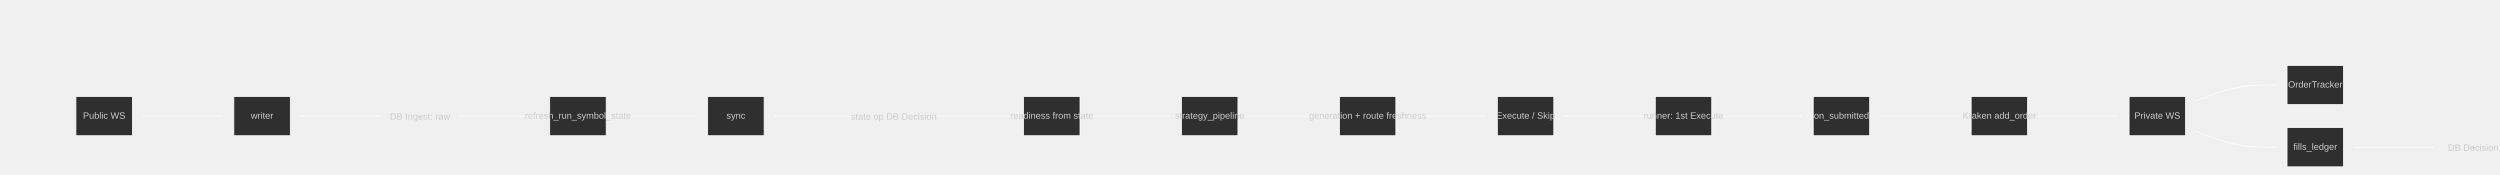
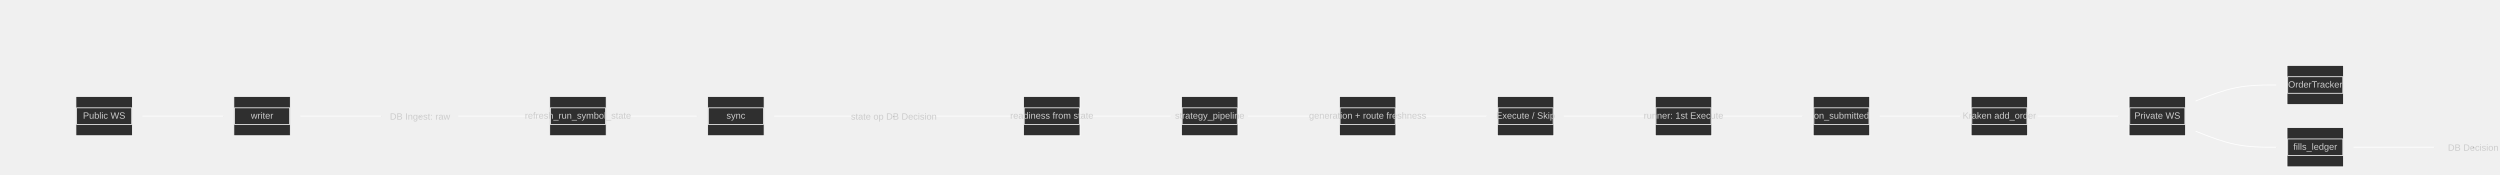
<svg xmlns="http://www.w3.org/2000/svg" id="mermaid-751c3909" width="100%" class="flowchart" style="max-width: 100%;" viewBox="-680 -580 26118 1818" role="graphics-document document" aria-roledescription="flowchart-v2">
  <style>#mermaid-751c3909{font-family:"trebuchet ms",verdana,arial,sans-serif;font-size:96px;fill:#ccc;}@keyframes edge-animation-frame{from{stroke-dashoffset:0;}}@keyframes dash{to{stroke-dashoffset:0;}}#mermaid-751c3909 .edge-animation-slow{stroke-dasharray:9,5!important;stroke-dashoffset:900;animation:dash 50s linear infinite;stroke-linecap:round;}#mermaid-751c3909 .edge-animation-fast{stroke-dasharray:9,5!important;stroke-dashoffset:900;animation:dash 20s linear infinite;stroke-linecap:round;}#mermaid-751c3909 .error-icon{fill:#a44141;}#mermaid-751c3909 .error-text{fill:#ddd;stroke:#ddd;}#mermaid-751c3909 .edge-thickness-normal{stroke-width:8px;}#mermaid-751c3909 .edge-thickness-thick{stroke-width:3.5px;}#mermaid-751c3909 .edge-pattern-solid{stroke-dasharray:0;}#mermaid-751c3909 .edge-thickness-invisible{stroke-width:0;fill:none;}#mermaid-751c3909 .edge-pattern-dashed{stroke-dasharray:3;}#mermaid-751c3909 .edge-pattern-dotted{stroke-dasharray:2;}#mermaid-751c3909 .marker{fill:lightgrey;stroke:#ffffff;}#mermaid-751c3909 .marker.cross{stroke:#ffffff;}#mermaid-751c3909 svg{font-family:"trebuchet ms",verdana,arial,sans-serif;font-size:96px;}#mermaid-751c3909 p{margin:0;}#mermaid-751c3909 .label{font-family:"trebuchet ms",verdana,arial,sans-serif;color:#ccc;}#mermaid-751c3909 .cluster-label text{fill:#F9FFFE;}#mermaid-751c3909 .cluster-label span{color:#F9FFFE;}#mermaid-751c3909 .cluster-label span p{background-color:transparent;}#mermaid-751c3909 .label text,#mermaid-751c3909 span{fill:#ccc;color:#ccc;}#mermaid-751c3909 .node rect,#mermaid-751c3909 .node circle,#mermaid-751c3909 .node ellipse,#mermaid-751c3909 .node polygon,#mermaid-751c3909 .node path{fill:#2f2f2f;stroke:#ffffff;stroke-width:8px;}#mermaid-751c3909 .rough-node .label text,#mermaid-751c3909 .node .label text,#mermaid-751c3909 .image-shape .label,#mermaid-751c3909 .icon-shape .label{text-anchor:middle;}#mermaid-751c3909 .node .katex path{fill:#000;stroke:#000;stroke-width:8px;}#mermaid-751c3909 .rough-node .label,#mermaid-751c3909 .node .label,#mermaid-751c3909 .image-shape .label,#mermaid-751c3909 .icon-shape .label{text-align:center;}#mermaid-751c3909 .node.clickable{cursor:pointer;}#mermaid-751c3909 .root .anchor path{fill:lightgrey!important;stroke-width:0;stroke:#ffffff;}#mermaid-751c3909 .arrowheadPath{fill:lightgrey;}#mermaid-751c3909 .edgePath .path{stroke:#ffffff;stroke-width:8px;}#mermaid-751c3909 .flowchart-link{stroke:#ffffff;fill:none;}#mermaid-751c3909 .edgeLabel{background-color:hsl(0, 0%, 34.412%);text-align:center;}#mermaid-751c3909 .edgeLabel p{background-color:hsl(0, 0%, 34.412%);}#mermaid-751c3909 .edgeLabel rect{opacity:0.5;background-color:hsl(0, 0%, 34.412%);fill:hsl(0, 0%, 34.412%);}#mermaid-751c3909 .labelBkg{background-color:rgba(87.75, 87.75, 87.75, 0.5);}#mermaid-751c3909 .cluster rect{fill:hsl(180, 1.587%, 28.353%);stroke:rgba(255, 255, 255, 0.25);stroke-width:8px;}#mermaid-751c3909 .cluster text{fill:#F9FFFE;}#mermaid-751c3909 .cluster span{color:#F9FFFE;}#mermaid-751c3909 div.mermaidTooltip{position:absolute;text-align:center;max-width: 100%;padding:2px;font-family:"trebuchet ms",verdana,arial,sans-serif;font-size:72px;background:hsl(20, 1.587%, 12.353%);border:1px solid rgba(255, 255, 255, 0.25);border-radius:2px;pointer-events:none;z-index:100;}#mermaid-751c3909 .flowchartTitleText{text-anchor:middle;font-size:108px;fill:#ccc;}#mermaid-751c3909 rect.text{fill:none;stroke-width:0;}#mermaid-751c3909 .icon-shape,#mermaid-751c3909 .image-shape{background-color:hsl(0, 0%, 34.412%);text-align:center;}#mermaid-751c3909 .icon-shape p,#mermaid-751c3909 .image-shape p{background-color:hsl(0, 0%, 34.412%);padding:2px;}#mermaid-751c3909 .icon-shape .label rect,#mermaid-751c3909 .image-shape .label rect{opacity:0.5;background-color:hsl(0, 0%, 34.412%);fill:hsl(0, 0%, 34.412%);}#mermaid-751c3909 .label-icon{display:inline-block;height:1em;overflow:visible;vertical-align:-0.125em;}#mermaid-751c3909 .node .label-icon path{fill:currentColor;stroke:revert;stroke-width:revert;}#mermaid-751c3909 :root{--mermaid-font-family:"trebuchet ms",verdana,arial,sans-serif;}</style>
  <g>
    <marker id="mermaid-751c3909_flowchart-v2-pointEnd" class="marker flowchart-v2" viewBox="0 0 10 10" refX="5" refY="5" markerUnits="userSpaceOnUse" markerWidth="8" markerHeight="8" orient="auto">
      <path d="M 0 0 L 10 5 L 0 10 z" class="arrowMarkerPath" style="stroke-width: 1; stroke-dasharray: 1,0;" />
    </marker>
    <marker id="mermaid-751c3909_flowchart-v2-pointStart" class="marker flowchart-v2" viewBox="0 0 10 10" refX="4.5" refY="5" markerUnits="userSpaceOnUse" markerWidth="8" markerHeight="8" orient="auto">
      <path d="M 0 5 L 10 10 L 10 0 z" class="arrowMarkerPath" style="stroke-width: 1; stroke-dasharray: 1,0;" />
    </marker>
    <marker id="mermaid-751c3909_flowchart-v2-circleEnd" class="marker flowchart-v2" viewBox="0 0 10 10" refX="11" refY="5" markerUnits="userSpaceOnUse" markerWidth="11" markerHeight="11" orient="auto">
      <circle cx="5" cy="5" r="5" class="arrowMarkerPath" style="stroke-width: 1; stroke-dasharray: 1,0;" />
    </marker>
    <marker id="mermaid-751c3909_flowchart-v2-circleStart" class="marker flowchart-v2" viewBox="0 0 10 10" refX="-1" refY="5" markerUnits="userSpaceOnUse" markerWidth="11" markerHeight="11" orient="auto">
      <circle cx="5" cy="5" r="5" class="arrowMarkerPath" style="stroke-width: 1; stroke-dasharray: 1,0;" />
    </marker>
    <marker id="mermaid-751c3909_flowchart-v2-crossEnd" class="marker cross flowchart-v2" viewBox="0 0 11 11" refX="12" refY="5.2" markerUnits="userSpaceOnUse" markerWidth="11" markerHeight="11" orient="auto">
      <path d="M 1,1 l 9,9 M 10,1 l -9,9" class="arrowMarkerPath" style="stroke-width: 2; stroke-dasharray: 1,0;" />
    </marker>
    <marker id="mermaid-751c3909_flowchart-v2-crossStart" class="marker cross flowchart-v2" viewBox="0 0 11 11" refX="-1" refY="5.2" markerUnits="userSpaceOnUse" markerWidth="11" markerHeight="11" orient="auto">
      <path d="M 1,1 l 9,9 M 10,1 l -9,9" class="arrowMarkerPath" style="stroke-width: 2; stroke-dasharray: 1,0;" />
    </marker>
    <g class="root">
      <g class="clusters" />
      <g class="edgePaths">
        <path d="M808,633L878.833,633C949.667,633,1091.333,633,1232.333,633C1373.333,633,1513.667,633,1583.833,633L1654,633" id="L_WS_Writer_0" class=" edge-thickness-normal edge-pattern-solid edge-thickness-normal edge-pattern-solid flowchart-link" style=";" data-edge="true" data-et="edge" data-id="L_WS_Writer_0" data-points="W3sieCI6ODA4LCJ5Ijo2MzN9LHsieCI6MTIzMywieSI6NjMzfSx7IngiOjE2NTgsInkiOjYzM31d" marker-end="url(#mermaid-751c3909_flowchart-v2-pointEnd)" />
        <path d="M2458,633L2528.833,633C2599.667,633,2741.333,633,2882.333,633C3023.333,633,3163.667,633,3233.833,633L3304,633" id="L_Writer_DB_Ingest_0" class=" edge-thickness-normal edge-pattern-solid edge-thickness-normal edge-pattern-solid flowchart-link" style=";" data-edge="true" data-et="edge" data-id="L_Writer_DB_Ingest_0" data-points="W3sieCI6MjQ1OCwieSI6NjMzfSx7IngiOjI4ODMsInkiOjYzM30seyJ4IjozMzA4LCJ5Ijo2MzN9XQ==" marker-end="url(#mermaid-751c3909_flowchart-v2-pointEnd)" />
        <path d="M4108,633L4178.833,633C4249.667,633,4391.333,633,4532.333,633C4673.333,633,4813.667,633,4883.833,633L4954,633" id="L_DB_Ingest_Refresh_0" class=" edge-thickness-normal edge-pattern-solid edge-thickness-normal edge-pattern-solid flowchart-link" style=";" data-edge="true" data-et="edge" data-id="L_DB_Ingest_Refresh_0" data-points="W3sieCI6NDEwOCwieSI6NjMzfSx7IngiOjQ1MzMsInkiOjYzM30seyJ4Ijo0OTU4LCJ5Ijo2MzN9XQ==" marker-end="url(#mermaid-751c3909_flowchart-v2-pointEnd)" />
        <path d="M5758,633L5828.833,633C5899.667,633,6041.333,633,6182.333,633C6323.333,633,6463.667,633,6533.833,633L6604,633" id="L_Refresh_Sync_0" class=" edge-thickness-normal edge-pattern-solid edge-thickness-normal edge-pattern-solid flowchart-link" style=";" data-edge="true" data-et="edge" data-id="L_Refresh_Sync_0" data-points="W3sieCI6NTc1OCwieSI6NjMzfSx7IngiOjYxODMsInkiOjYzM30seyJ4Ijo2NjA4LCJ5Ijo2MzN9XQ==" marker-end="url(#mermaid-751c3909_flowchart-v2-pointEnd)" />
        <path d="M7408,633L7478.833,633C7549.667,633,7691.333,633,7832.333,633C7973.333,633,8113.667,633,8183.833,633L8254,633" id="L_Sync_State_D_0" class=" edge-thickness-normal edge-pattern-solid edge-thickness-normal edge-pattern-solid flowchart-link" style=";" data-edge="true" data-et="edge" data-id="L_Sync_State_D_0" data-points="W3sieCI6NzQwOCwieSI6NjMzfSx7IngiOjc4MzMsInkiOjYzM30seyJ4Ijo4MjU4LCJ5Ijo2MzN9XQ==" marker-end="url(#mermaid-751c3909_flowchart-v2-pointEnd)" />
        <path d="M9058,633L9128.833,633C9199.667,633,9341.333,633,9482.333,633C9623.333,633,9763.667,633,9833.833,633L9904,633" id="L_State_D_Readiness_0" class=" edge-thickness-normal edge-pattern-solid edge-thickness-normal edge-pattern-solid flowchart-link" style=";" data-edge="true" data-et="edge" data-id="L_State_D_Readiness_0" data-points="W3sieCI6OTA1OCwieSI6NjMzfSx7IngiOjk0ODMsInkiOjYzM30seyJ4Ijo5OTA4LCJ5Ijo2MzN9XQ==" marker-end="url(#mermaid-751c3909_flowchart-v2-pointEnd)" />
        <path d="M10708,633L10778.833,633C10849.667,633,10991.333,633,11132.333,633C11273.333,633,11413.667,633,11483.833,633L11554,633" id="L_Readiness_Pipeline_0" class=" edge-thickness-normal edge-pattern-solid edge-thickness-normal edge-pattern-solid flowchart-link" style=";" data-edge="true" data-et="edge" data-id="L_Readiness_Pipeline_0" data-points="W3sieCI6MTA3MDgsInkiOjYzM30seyJ4IjoxMTEzMywieSI6NjMzfSx7IngiOjExNTU4LCJ5Ijo2MzN9XQ==" marker-end="url(#mermaid-751c3909_flowchart-v2-pointEnd)" />
        <path d="M12358,633L12428.833,633C12499.667,633,12641.333,633,12782.333,633C12923.333,633,13063.667,633,13133.833,633L13204,633" id="L_Pipeline_Gate_0" class=" edge-thickness-normal edge-pattern-solid edge-thickness-normal edge-pattern-solid flowchart-link" style=";" data-edge="true" data-et="edge" data-id="L_Pipeline_Gate_0" data-points="W3sieCI6MTIzNTgsInkiOjYzM30seyJ4IjoxMjc4MywieSI6NjMzfSx7IngiOjEzMjA4LCJ5Ijo2MzN9XQ==" marker-end="url(#mermaid-751c3909_flowchart-v2-pointEnd)" />
        <path d="M14008,633L14078.833,633C14149.667,633,14291.333,633,14432.333,633C14573.333,633,14713.667,633,14783.833,633L14854,633" id="L_Gate_Outcomes_0" class=" edge-thickness-normal edge-pattern-solid edge-thickness-normal edge-pattern-solid flowchart-link" style=";" data-edge="true" data-et="edge" data-id="L_Gate_Outcomes_0" data-points="W3sieCI6MTQwMDgsInkiOjYzM30seyJ4IjoxNDQzMywieSI6NjMzfSx7IngiOjE0ODU4LCJ5Ijo2MzN9XQ==" marker-end="url(#mermaid-751c3909_flowchart-v2-pointEnd)" />
        <path d="M15658,633L15728.833,633C15799.667,633,15941.333,633,16082.333,633C16223.333,633,16363.667,633,16433.833,633L16504,633" id="L_Outcomes_Runner_0" class=" edge-thickness-normal edge-pattern-solid edge-thickness-normal edge-pattern-solid flowchart-link" style=";" data-edge="true" data-et="edge" data-id="L_Outcomes_Runner_0" data-points="W3sieCI6MTU2NTgsInkiOjYzM30seyJ4IjoxNjA4MywieSI6NjMzfSx7IngiOjE2NTA4LCJ5Ijo2MzN9XQ==" marker-end="url(#mermaid-751c3909_flowchart-v2-pointEnd)" />
        <path d="M17308,633L17378.833,633C17449.667,633,17591.333,633,17732.333,633C17873.333,633,18013.667,633,18083.833,633L18154,633" id="L_Runner_DBFirst_0" class=" edge-thickness-normal edge-pattern-solid edge-thickness-normal edge-pattern-solid flowchart-link" style=";" data-edge="true" data-et="edge" data-id="L_Runner_DBFirst_0" data-points="W3sieCI6MTczMDgsInkiOjYzM30seyJ4IjoxNzczMywieSI6NjMzfSx7IngiOjE4MTU4LCJ5Ijo2MzN9XQ==" marker-end="url(#mermaid-751c3909_flowchart-v2-pointEnd)" />
        <path d="M18958,633L19028.833,633C19099.667,633,19241.333,633,19382.333,633C19523.333,633,19663.667,633,19733.833,633L19804,633" id="L_DBFirst_Kraken_0" class=" edge-thickness-normal edge-pattern-solid edge-thickness-normal edge-pattern-solid flowchart-link" style=";" data-edge="true" data-et="edge" data-id="L_DBFirst_Kraken_0" data-points="W3sieCI6MTg5NTgsInkiOjYzM30seyJ4IjoxOTM4MywieSI6NjMzfSx7IngiOjE5ODA4LCJ5Ijo2MzN9XQ==" marker-end="url(#mermaid-751c3909_flowchart-v2-pointEnd)" />
        <path d="M20608,633L20678.833,633C20749.667,633,20891.333,633,21032.333,633C21173.333,633,21313.667,633,21383.833,633L21454,633" id="L_Kraken_PrivateWS_0" class=" edge-thickness-normal edge-pattern-solid edge-thickness-normal edge-pattern-solid flowchart-link" style=";" data-edge="true" data-et="edge" data-id="L_Kraken_PrivateWS_0" data-points="W3sieCI6MjA2MDgsInkiOjYzM30seyJ4IjoyMTAzMywieSI6NjMzfSx7IngiOjIxNDU4LCJ5Ijo2MzN9XQ==" marker-end="url(#mermaid-751c3909_flowchart-v2-pointEnd)" />
        <path d="M22258,475.424L22328.833,447.52C22399.667,419.616,22541.333,363.808,22682.333,335.904C22823.333,308,22963.667,308,23033.833,308L23104,308" id="L_PrivateWS_OrderTracker_0" class=" edge-thickness-normal edge-pattern-solid edge-thickness-normal edge-pattern-solid flowchart-link" style=";" data-edge="true" data-et="edge" data-id="L_PrivateWS_OrderTracker_0" data-points="W3sieCI6MjIyNTgsInkiOjQ3NS40MjQyNDI0MjQyNDI0NH0seyJ4IjoyMjY4MywieSI6MzA4fSx7IngiOjIzMTA4LCJ5IjozMDh9XQ==" marker-end="url(#mermaid-751c3909_flowchart-v2-pointEnd)" />
        <path d="M22258,790.576L22328.833,818.48C22399.667,846.384,22541.333,902.192,22682.333,930.096C22823.333,958,22963.667,958,23033.833,958L23104,958" id="L_PrivateWS_Fills_0" class=" edge-thickness-normal edge-pattern-solid edge-thickness-normal edge-pattern-solid flowchart-link" style=";" data-edge="true" data-et="edge" data-id="L_PrivateWS_Fills_0" data-points="W3sieCI6MjIyNTgsInkiOjc5MC41NzU3NTc1NzU3NTc1fSx7IngiOjIyNjgzLCJ5Ijo5NTh9LHsieCI6MjMxMDgsInkiOjk1OH1d" marker-end="url(#mermaid-751c3909_flowchart-v2-pointEnd)" />
        <path d="M23908,958L23978.833,958C24049.667,958,24191.333,958,24332.333,958C24473.333,958,24613.667,958,24683.833,958L24754,958" id="L_Fills_DB_Decision_0" class=" edge-thickness-normal edge-pattern-solid edge-thickness-normal edge-pattern-solid flowchart-link" style=";" data-edge="true" data-et="edge" data-id="L_Fills_DB_Decision_0" data-points="W3sieCI6MjM5MDgsInkiOjk1OH0seyJ4IjoyNDMzMywieSI6OTU4fSx7IngiOjI0NzU4LCJ5Ijo5NTh9XQ==" marker-end="url(#mermaid-751c3909_flowchart-v2-pointEnd)" />
      </g>
      <g class="edgeLabels">
        <g class="edgeLabel">
          <g class="label" data-id="L_WS_Writer_0" transform="translate(-400, -300)">
            <text y="-10.1" text-anchor="middle">
              <tspan class="text-outer-tspan row" x="0" y="-0.1em" dy="1.1em" text-anchor="middle" />
            </text>
          </g>
        </g>
        <g>
          <rect class="background" style="stroke: none" />
        </g>
        <g class="edgeLabel">
          <g class="label" data-id="L_Writer_DB_Ingest_0" transform="translate(-400, -300)">
            <text y="-10.1" text-anchor="middle">
              <tspan class="text-outer-tspan row" x="0" y="-0.1em" dy="1.1em" text-anchor="middle" />
            </text>
          </g>
        </g>
        <g>
          <rect class="background" style="stroke: none" />
        </g>
        <g class="edgeLabel">
          <g class="label" data-id="L_DB_Ingest_Refresh_0" transform="translate(-400, -300)">
            <text y="-10.1" text-anchor="middle">
              <tspan class="text-outer-tspan row" x="0" y="-0.1em" dy="1.1em" text-anchor="middle" />
            </text>
          </g>
        </g>
        <g>
          <rect class="background" style="stroke: none" />
        </g>
        <g class="edgeLabel">
          <g class="label" data-id="L_Refresh_Sync_0" transform="translate(-400, -300)">
            <text y="-10.1" text-anchor="middle">
              <tspan class="text-outer-tspan row" x="0" y="-0.1em" dy="1.1em" text-anchor="middle" />
            </text>
          </g>
        </g>
        <g>
          <rect class="background" style="stroke: none" />
        </g>
        <g class="edgeLabel">
          <g class="label" data-id="L_Sync_State_D_0" transform="translate(-400, -300)">
            <text y="-10.1" text-anchor="middle">
              <tspan class="text-outer-tspan row" x="0" y="-0.1em" dy="1.1em" text-anchor="middle" />
            </text>
          </g>
        </g>
        <g>
          <rect class="background" style="stroke: none" />
        </g>
        <g class="edgeLabel">
          <g class="label" data-id="L_State_D_Readiness_0" transform="translate(-400, -300)">
            <text y="-10.1" text-anchor="middle">
              <tspan class="text-outer-tspan row" x="0" y="-0.1em" dy="1.1em" text-anchor="middle" />
            </text>
          </g>
        </g>
        <g>
          <rect class="background" style="stroke: none" />
        </g>
        <g class="edgeLabel">
          <g class="label" data-id="L_Readiness_Pipeline_0" transform="translate(-400, -300)">
            <text y="-10.1" text-anchor="middle">
              <tspan class="text-outer-tspan row" x="0" y="-0.1em" dy="1.1em" text-anchor="middle" />
            </text>
          </g>
        </g>
        <g>
          <rect class="background" style="stroke: none" />
        </g>
        <g class="edgeLabel">
          <g class="label" data-id="L_Pipeline_Gate_0" transform="translate(-400, -300)">
            <text y="-10.1" text-anchor="middle">
              <tspan class="text-outer-tspan row" x="0" y="-0.1em" dy="1.1em" text-anchor="middle" />
            </text>
          </g>
        </g>
        <g>
          <rect class="background" style="stroke: none" />
        </g>
        <g class="edgeLabel">
          <g class="label" data-id="L_Gate_Outcomes_0" transform="translate(-400, -300)">
            <text y="-10.1" text-anchor="middle">
              <tspan class="text-outer-tspan row" x="0" y="-0.1em" dy="1.1em" text-anchor="middle" />
            </text>
          </g>
        </g>
        <g>
          <rect class="background" style="stroke: none" />
        </g>
        <g class="edgeLabel">
          <g class="label" data-id="L_Outcomes_Runner_0" transform="translate(-400, -300)">
            <text y="-10.1" text-anchor="middle">
              <tspan class="text-outer-tspan row" x="0" y="-0.1em" dy="1.1em" text-anchor="middle" />
            </text>
          </g>
        </g>
        <g>
          <rect class="background" style="stroke: none" />
        </g>
        <g class="edgeLabel">
          <g class="label" data-id="L_Runner_DBFirst_0" transform="translate(-400, -300)">
            <text y="-10.1" text-anchor="middle">
              <tspan class="text-outer-tspan row" x="0" y="-0.1em" dy="1.1em" text-anchor="middle" />
            </text>
          </g>
        </g>
        <g>
          <rect class="background" style="stroke: none" />
        </g>
        <g class="edgeLabel">
          <g class="label" data-id="L_DBFirst_Kraken_0" transform="translate(-400, -300)">
            <text y="-10.1" text-anchor="middle">
              <tspan class="text-outer-tspan row" x="0" y="-0.1em" dy="1.1em" text-anchor="middle" />
            </text>
          </g>
        </g>
        <g>
          <rect class="background" style="stroke: none" />
        </g>
        <g class="edgeLabel">
          <g class="label" data-id="L_Kraken_PrivateWS_0" transform="translate(-400, -300)">
            <text y="-10.1" text-anchor="middle">
              <tspan class="text-outer-tspan row" x="0" y="-0.1em" dy="1.1em" text-anchor="middle" />
            </text>
          </g>
        </g>
        <g>
          <rect class="background" style="stroke: none" />
        </g>
        <g class="edgeLabel">
          <g class="label" data-id="L_PrivateWS_OrderTracker_0" transform="translate(-400, -300)">
            <text y="-10.1" text-anchor="middle">
              <tspan class="text-outer-tspan row" x="0" y="-0.1em" dy="1.1em" text-anchor="middle" />
            </text>
          </g>
        </g>
        <g>
          <rect class="background" style="stroke: none" />
        </g>
        <g class="edgeLabel">
          <g class="label" data-id="L_PrivateWS_Fills_0" transform="translate(-400, -300)">
            <text y="-10.1" text-anchor="middle">
              <tspan class="text-outer-tspan row" x="0" y="-0.1em" dy="1.1em" text-anchor="middle" />
            </text>
          </g>
        </g>
        <g>
          <rect class="background" style="stroke: none" />
        </g>
        <g class="edgeLabel">
          <g class="label" data-id="L_Fills_DB_Decision_0" transform="translate(-400, -300)">
            <text y="-10.1" text-anchor="middle">
              <tspan class="text-outer-tspan row" x="0" y="-0.1em" dy="1.1em" text-anchor="middle" />
            </text>
          </g>
        </g>
        <g>
          <rect class="background" style="stroke: none" />
        </g>
      </g>
-       <g class="nodes">
+       <g class="nodes" style="isolation:isolate">
        <g class="node default  " id="flowchart-WS-0" transform="translate(408, 633)">
-           <rect class="basic label-container" style="" x="-295" y="-205" width="590" height="410" fill="#2f2f2f" />
-           <g class="label" style="" transform="translate(0, 0)">
-             <rect />
+           <rect class="basic label-container" style="" x="-295" y="-205" width="590" height="410" fill="#2f2f2f" fill-opacity="1" />
+           <g class="label" style="" transform="translate(0, 0)">
+             <rect x="-288" y="-86.5" width="576" height="173" fill="#2f2f2f" fill-opacity="1" />
            <text x="0" y="0" text-anchor="middle" dominant-baseline="middle" style="font-size:96px;fill:#ccc;">Public WS</text>
          </g>
        </g>
        <g class="node default  " id="flowchart-Writer-1" transform="translate(2058, 633)">
-           <rect class="basic label-container" style="" x="-295" y="-205" width="590" height="410" fill="#2f2f2f" />
-           <g class="label" style="" transform="translate(0, 0)">
-             <rect />
+           <rect class="basic label-container" style="" x="-295" y="-205" width="590" height="410" fill="#2f2f2f" fill-opacity="1" />
+           <g class="label" style="" transform="translate(0, 0)">
+             <rect x="-288" y="-86.5" width="576" height="173" fill="#2f2f2f" fill-opacity="1" />
            <text x="0" y="0" text-anchor="middle" dominant-baseline="middle" style="font-size:96px;fill:#ccc;">writer</text>
          </g>
        </g>
        <g class="node default  " id="flowchart-DB_Ingest-3" transform="translate(3708, 633)">
          <path d="M0,2.679 a7.5,2.679 0,0,0 15,0 a7.5,2.679 0,0,0 -15,0 l0,17.679 a7.5,2.679 0,0,0 15,0 l0,-17.679" class="basic label-container" style="" label-offset-y="2.679" transform="translate(-7.5, -11.51786)" />
          <g class="label" style="" transform="translate(0, 10)">
            <rect />
            <text x="0" y="0" text-anchor="middle" dominant-baseline="middle" style="font-size:96px;fill:#ccc;">DB Ingest: raw</text>
          </g>
        </g>
        <g class="node default  " id="flowchart-Refresh-5" transform="translate(5358, 633)">
-           <rect class="basic label-container" style="" x="-295" y="-205" width="590" height="410" fill="#2f2f2f" />
-           <g class="label" style="" transform="translate(0, 0)">
-             <rect />
+           <rect class="basic label-container" style="" x="-295" y="-205" width="590" height="410" fill="#2f2f2f" fill-opacity="1" />
+           <g class="label" style="" transform="translate(0, 0)">
+             <rect x="-288" y="-86.5" width="576" height="173" fill="#2f2f2f" fill-opacity="1" />
            <text x="0" y="0" text-anchor="middle" dominant-baseline="middle" style="font-size:96px;fill:#ccc;">refresh_run_symbol_state</text>
          </g>
        </g>
        <g class="node default  " id="flowchart-Sync-7" transform="translate(7008, 633)">
-           <rect class="basic label-container" style="" x="-295" y="-205" width="590" height="410" fill="#2f2f2f" />
-           <g class="label" style="" transform="translate(0, 0)">
-             <rect />
+           <rect class="basic label-container" style="" x="-295" y="-205" width="590" height="410" fill="#2f2f2f" fill-opacity="1" />
+           <g class="label" style="" transform="translate(0, 0)">
+             <rect x="-288" y="-86.5" width="576" height="173" fill="#2f2f2f" fill-opacity="1" />
            <text x="0" y="0" text-anchor="middle" dominant-baseline="middle" style="font-size:96px;fill:#ccc;">sync</text>
          </g>
        </g>
        <g class="node default  " id="flowchart-State_D-9" transform="translate(8658, 633)">
          <path d="M0,2.679 a7.5,2.679 0,0,0 15,0 a7.5,2.679 0,0,0 -15,0 l0,17.679 a7.5,2.679 0,0,0 15,0 l0,-17.679" class="basic label-container" style="" label-offset-y="2.679" transform="translate(-7.5, -11.51786)" />
          <g class="label" style="" transform="translate(0, 10)">
            <rect />
            <text x="0" y="0" text-anchor="middle" dominant-baseline="middle" style="font-size:96px;fill:#ccc;">state op DB Decision</text>
          </g>
        </g>
        <g class="node default  " id="flowchart-Readiness-11" transform="translate(10308, 633)">
-           <rect class="basic label-container" style="" x="-295" y="-205" width="590" height="410" fill="#2f2f2f" />
-           <g class="label" style="" transform="translate(0, 0)">
-             <rect />
+           <rect class="basic label-container" style="" x="-295" y="-205" width="590" height="410" fill="#2f2f2f" fill-opacity="1" />
+           <g class="label" style="" transform="translate(0, 0)">
+             <rect x="-288" y="-86.5" width="576" height="173" fill="#2f2f2f" fill-opacity="1" />
            <text x="0" y="0" text-anchor="middle" dominant-baseline="middle" style="font-size:96px;fill:#ccc;">readiness from state</text>
          </g>
        </g>
        <g class="node default  " id="flowchart-Pipeline-13" transform="translate(11958, 633)">
-           <rect class="basic label-container" style="" x="-295" y="-205" width="590" height="410" fill="#2f2f2f" />
-           <g class="label" style="" transform="translate(0, 0)">
-             <rect />
+           <rect class="basic label-container" style="" x="-295" y="-205" width="590" height="410" fill="#2f2f2f" fill-opacity="1" />
+           <g class="label" style="" transform="translate(0, 0)">
+             <rect x="-288" y="-86.5" width="576" height="173" fill="#2f2f2f" fill-opacity="1" />
            <text x="0" y="0" text-anchor="middle" dominant-baseline="middle" style="font-size:96px;fill:#ccc;">strategy_pipeline</text>
          </g>
        </g>
        <g class="node default  " id="flowchart-Gate-15" transform="translate(13608, 633)">
-           <rect class="basic label-container" style="" x="-295" y="-205" width="590" height="410" fill="#2f2f2f" />
-           <g class="label" style="" transform="translate(0, 0)">
-             <rect />
+           <rect class="basic label-container" style="" x="-295" y="-205" width="590" height="410" fill="#2f2f2f" fill-opacity="1" />
+           <g class="label" style="" transform="translate(0, 0)">
+             <rect x="-288" y="-86.5" width="576" height="173" fill="#2f2f2f" fill-opacity="1" />
            <text x="0" y="0" text-anchor="middle" dominant-baseline="middle" style="font-size:96px;fill:#ccc;">generation + route freshness</text>
          </g>
        </g>
        <g class="node default  " id="flowchart-Outcomes-17" transform="translate(15258, 633)">
-           <rect class="basic label-container" style="" x="-295" y="-205" width="590" height="410" fill="#2f2f2f" />
-           <g class="label" style="" transform="translate(0, 0)">
-             <rect />
+           <rect class="basic label-container" style="" x="-295" y="-205" width="590" height="410" fill="#2f2f2f" fill-opacity="1" />
+           <g class="label" style="" transform="translate(0, 0)">
+             <rect x="-288" y="-86.5" width="576" height="173" fill="#2f2f2f" fill-opacity="1" />
            <text x="0" y="0" text-anchor="middle" dominant-baseline="middle" style="font-size:96px;fill:#ccc;">Execute / Skip</text>
          </g>
        </g>
        <g class="node default  " id="flowchart-Runner-19" transform="translate(16908, 633)">
-           <rect class="basic label-container" style="" x="-295" y="-205" width="590" height="410" fill="#2f2f2f" />
-           <g class="label" style="" transform="translate(0, 0)">
-             <rect />
+           <rect class="basic label-container" style="" x="-295" y="-205" width="590" height="410" fill="#2f2f2f" fill-opacity="1" />
+           <g class="label" style="" transform="translate(0, 0)">
+             <rect x="-288" y="-86.5" width="576" height="173" fill="#2f2f2f" fill-opacity="1" />
            <text x="0" y="0" text-anchor="middle" dominant-baseline="middle" style="font-size:96px;fill:#ccc;">runner: 1st Execute</text>
          </g>
        </g>
        <g class="node default  " id="flowchart-DBFirst-21" transform="translate(18558, 633)">
-           <rect class="basic label-container" style="" x="-295" y="-205" width="590" height="410" fill="#2f2f2f" />
-           <g class="label" style="" transform="translate(0, 0)">
-             <rect />
+           <rect class="basic label-container" style="" x="-295" y="-205" width="590" height="410" fill="#2f2f2f" fill-opacity="1" />
+           <g class="label" style="" transform="translate(0, 0)">
+             <rect x="-288" y="-86.5" width="576" height="173" fill="#2f2f2f" fill-opacity="1" />
            <text x="0" y="0" text-anchor="middle" dominant-baseline="middle" style="font-size:96px;fill:#ccc;">on_submitted</text>
          </g>
        </g>
        <g class="node default  " id="flowchart-Kraken-23" transform="translate(20208, 633)">
-           <rect class="basic label-container" style="" x="-295" y="-205" width="590" height="410" fill="#2f2f2f" />
-           <g class="label" style="" transform="translate(0, 0)">
-             <rect />
+           <rect class="basic label-container" style="" x="-295" y="-205" width="590" height="410" fill="#2f2f2f" fill-opacity="1" />
+           <g class="label" style="" transform="translate(0, 0)">
+             <rect x="-288" y="-86.5" width="576" height="173" fill="#2f2f2f" fill-opacity="1" />
            <text x="0" y="0" text-anchor="middle" dominant-baseline="middle" style="font-size:96px;fill:#ccc;">Kraken add_order</text>
          </g>
        </g>
        <g class="node default  " id="flowchart-PrivateWS-25" transform="translate(21858, 633)">
-           <rect class="basic label-container" style="" x="-295" y="-205" width="590" height="410" fill="#2f2f2f" />
-           <g class="label" style="" transform="translate(0, 0)">
-             <rect />
+           <rect class="basic label-container" style="" x="-295" y="-205" width="590" height="410" fill="#2f2f2f" fill-opacity="1" />
+           <g class="label" style="" transform="translate(0, 0)">
+             <rect x="-288" y="-86.5" width="576" height="173" fill="#2f2f2f" fill-opacity="1" />
            <text x="0" y="0" text-anchor="middle" dominant-baseline="middle" style="font-size:96px;fill:#ccc;">Private WS</text>
          </g>
        </g>
        <g class="node default  " id="flowchart-OrderTracker-27" transform="translate(23508, 308)">
-           <rect class="basic label-container" style="" x="-295" y="-205" width="590" height="410" fill="#2f2f2f" />
-           <g class="label" style="" transform="translate(0, 0)">
-             <rect />
+           <rect class="basic label-container" style="" x="-295" y="-205" width="590" height="410" fill="#2f2f2f" fill-opacity="1" />
+           <g class="label" style="" transform="translate(0, 0)">
+             <rect x="-288" y="-86.5" width="576" height="173" fill="#2f2f2f" fill-opacity="1" />
            <text x="0" y="0" text-anchor="middle" dominant-baseline="middle" style="font-size:96px;fill:#ccc;">OrderTracker</text>
          </g>
        </g>
        <g class="node default  " id="flowchart-Fills-29" transform="translate(23508, 958)">
-           <rect class="basic label-container" style="" x="-295" y="-205" width="590" height="410" fill="#2f2f2f" />
-           <g class="label" style="" transform="translate(0, 0)">
-             <rect />
+           <rect class="basic label-container" style="" x="-295" y="-205" width="590" height="410" fill="#2f2f2f" fill-opacity="1" />
+           <g class="label" style="" transform="translate(0, 0)">
+             <rect x="-288" y="-86.5" width="576" height="173" fill="#2f2f2f" fill-opacity="1" />
            <text x="0" y="0" text-anchor="middle" dominant-baseline="middle" style="font-size:96px;fill:#ccc;">fills_ledger</text>
          </g>
        </g>
        <g class="node default  " id="flowchart-DB_Decision-31" transform="translate(25158, 958)">
          <path d="M0,2.679 a7.5,2.679 0,0,0 15,0 a7.5,2.679 0,0,0 -15,0 l0,17.679 a7.5,2.679 0,0,0 15,0 l0,-17.679" class="basic label-container" style="" label-offset-y="2.679" transform="translate(-7.5, -11.51786)" />
          <g class="label" style="" transform="translate(0, 10)">
            <rect />
            <text x="0" y="0" text-anchor="middle" dominant-baseline="middle" style="font-size:96px;fill:#ccc;">DB Decision</text>
          </g>
        </g>
      </g>
    </g>
  </g>
</svg>
